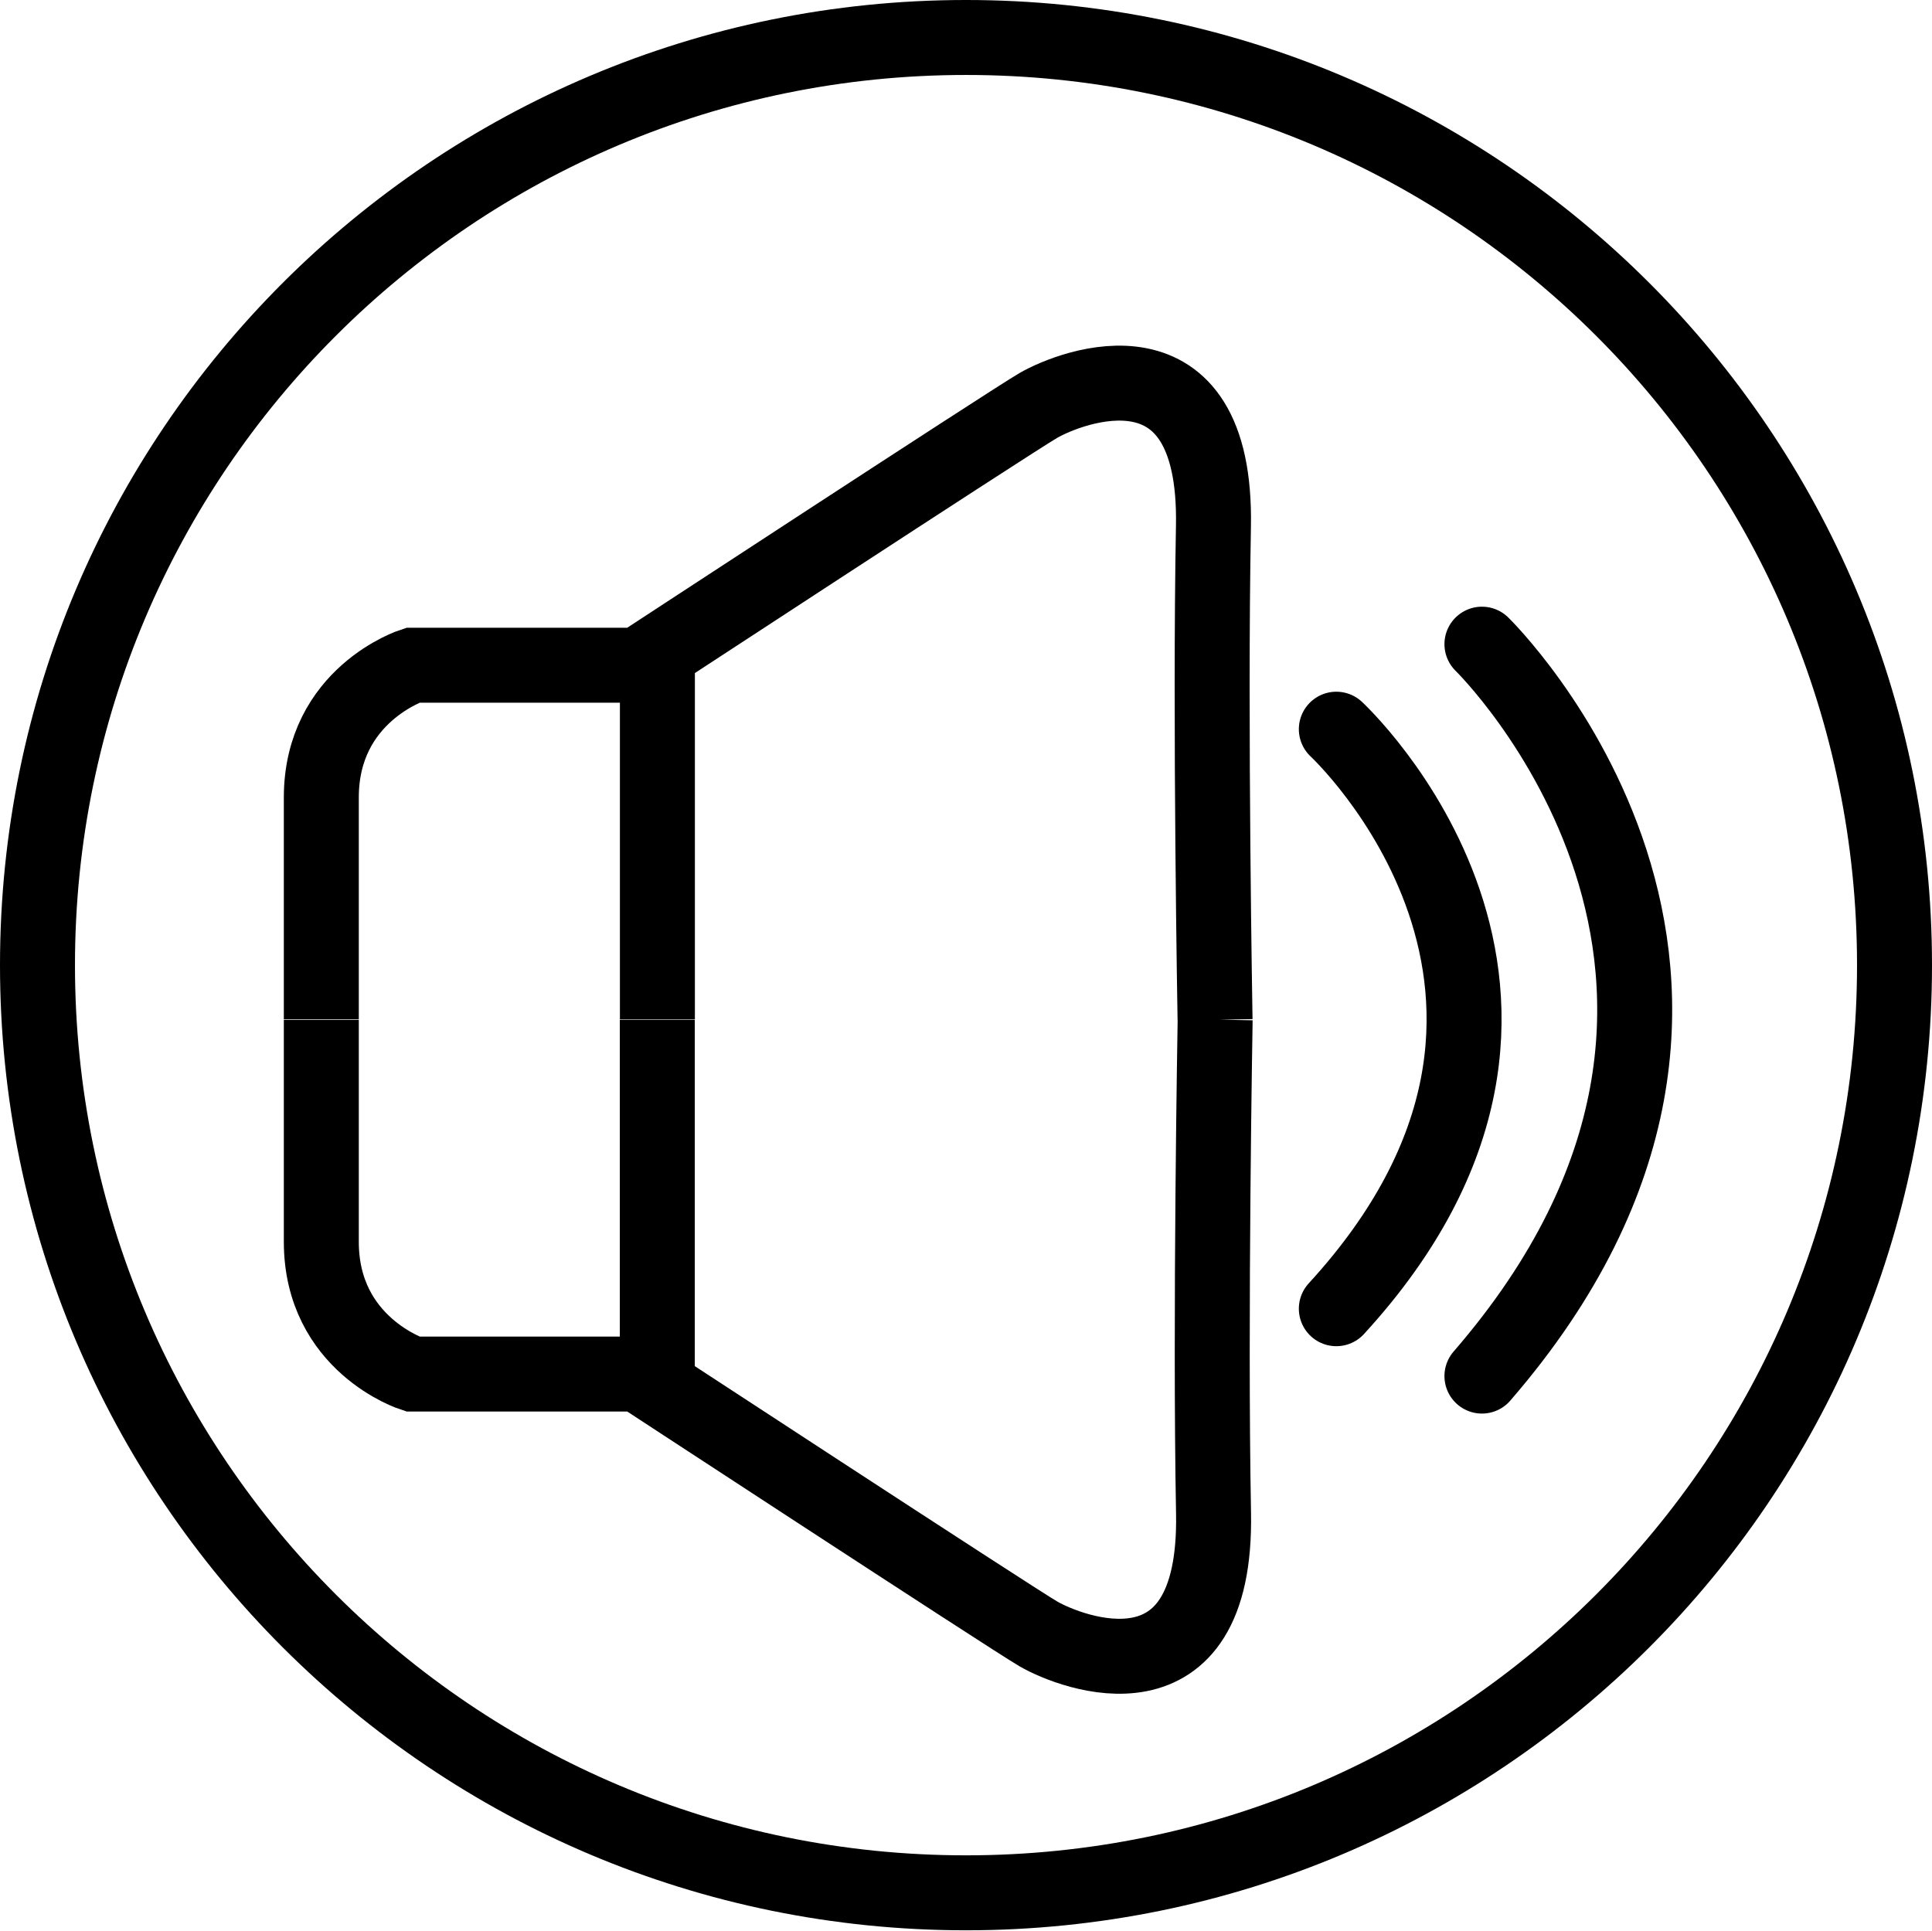
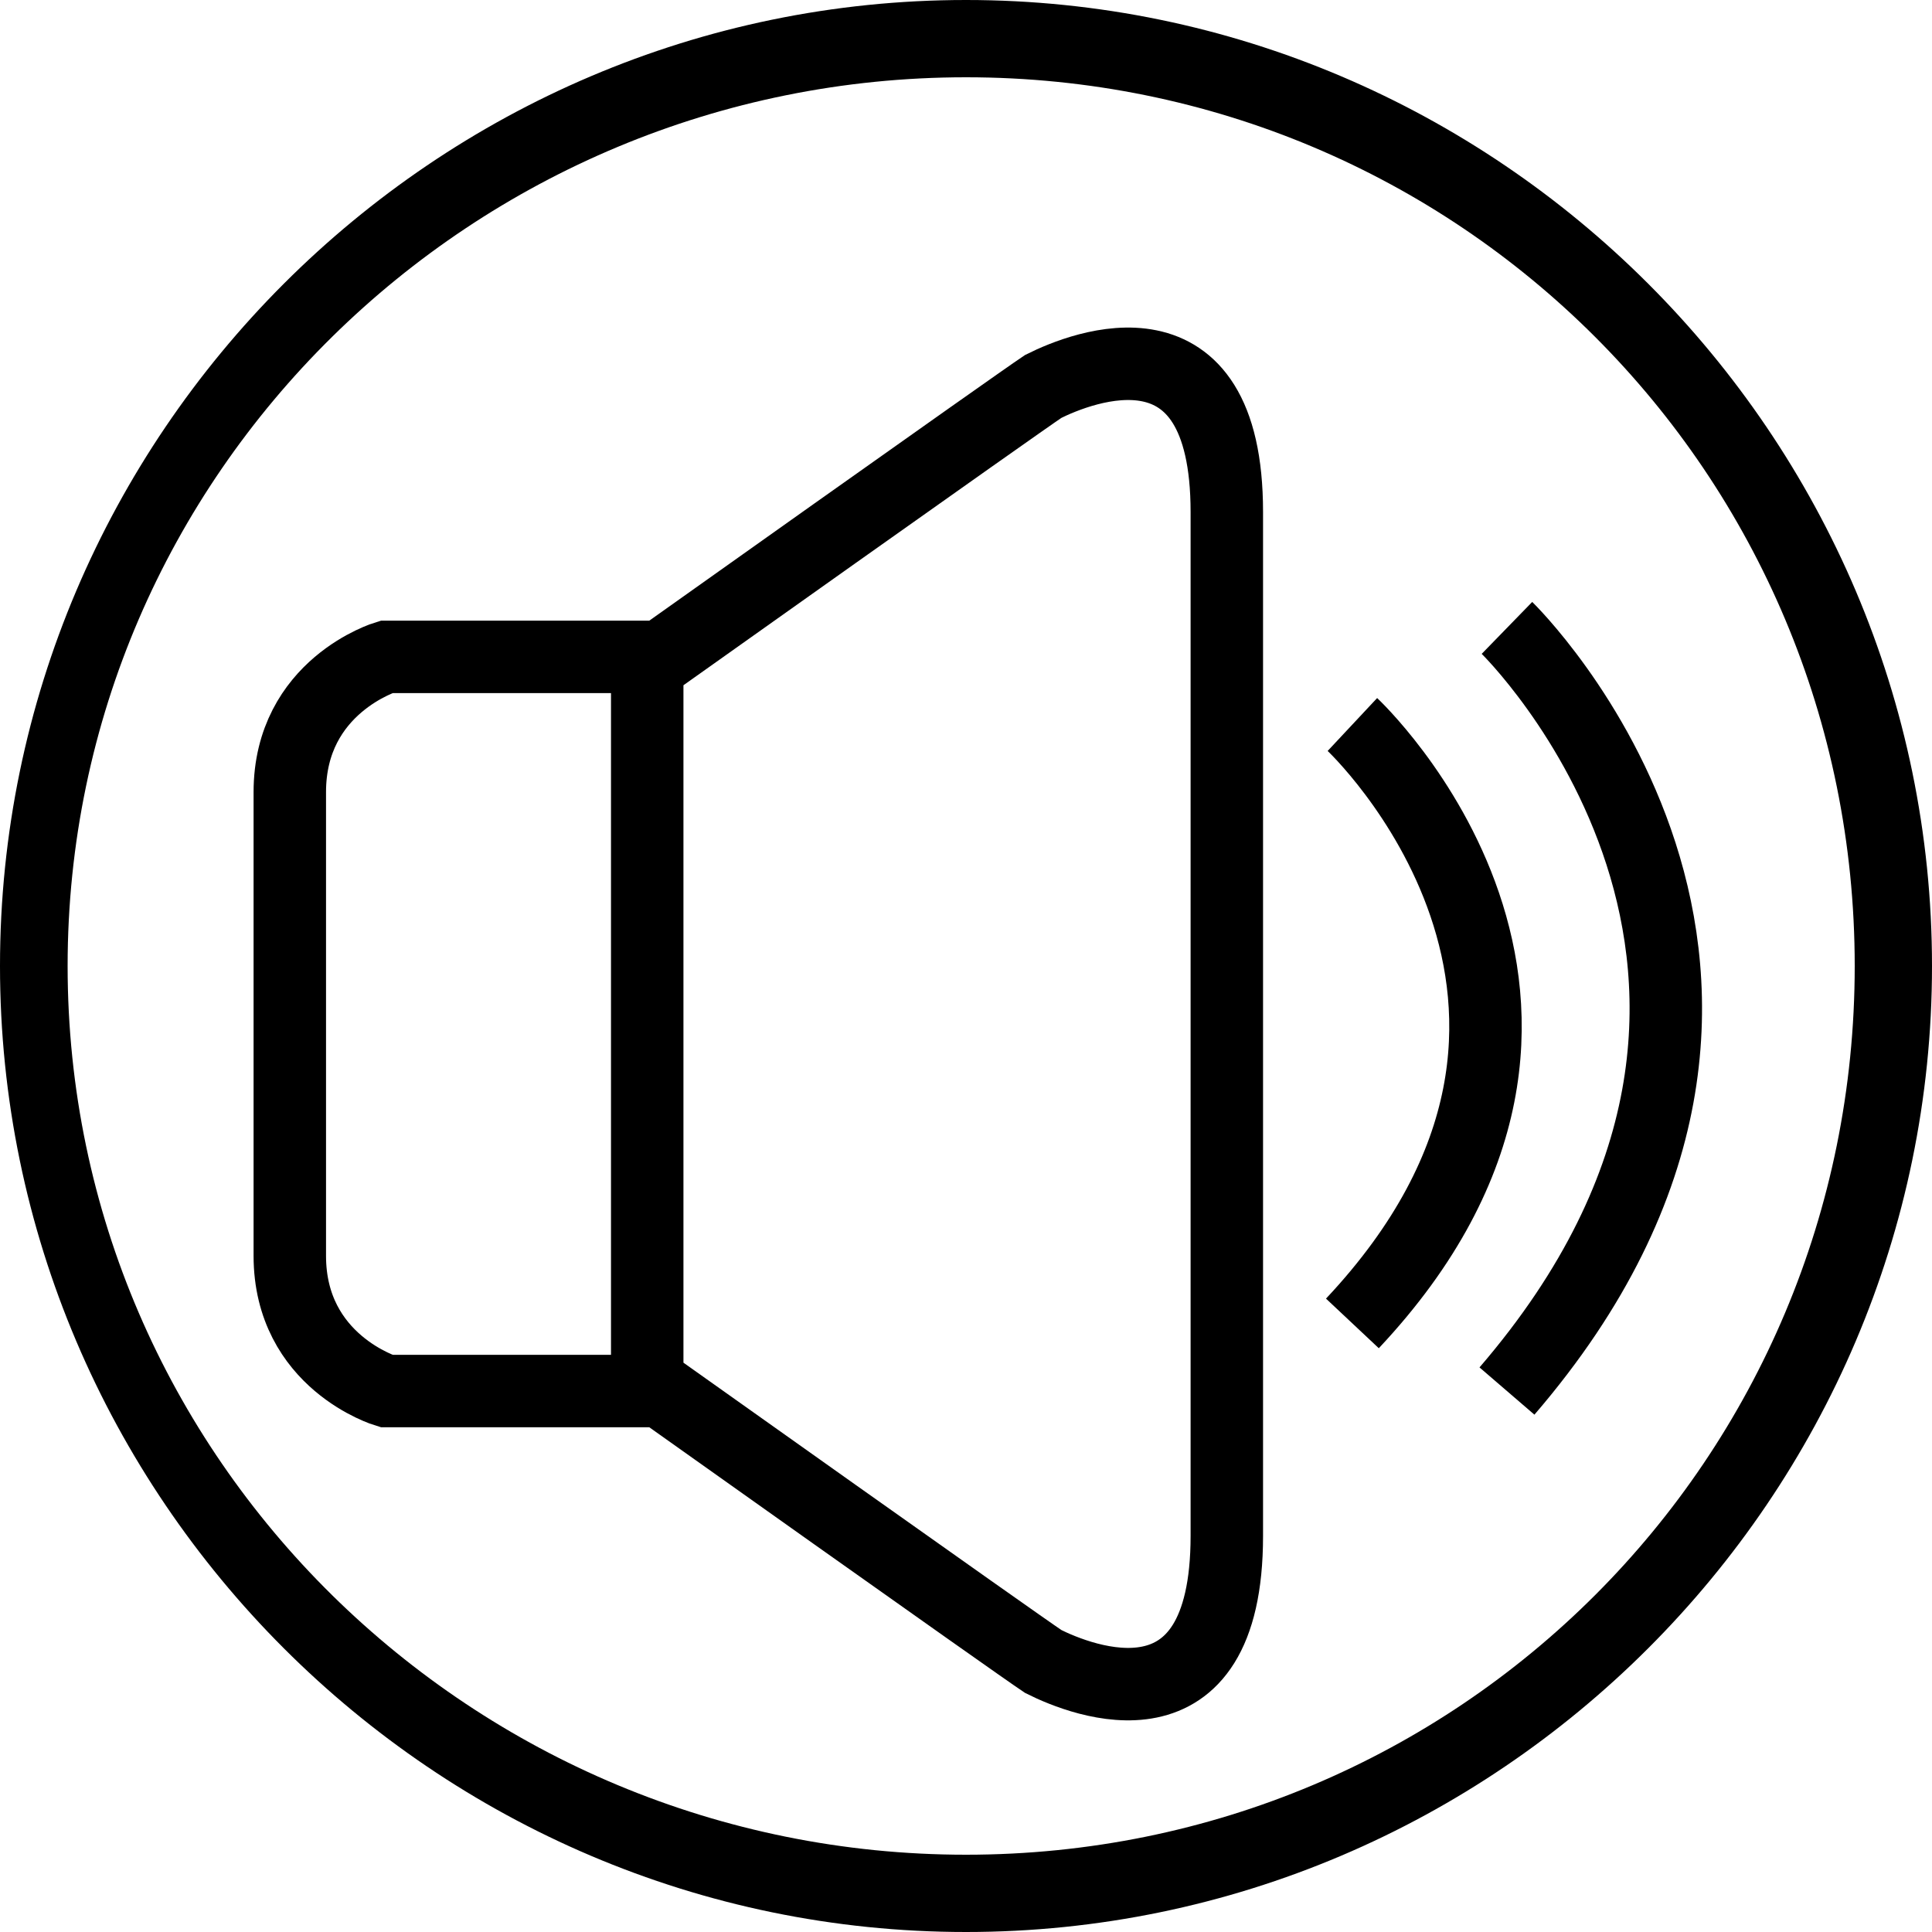
- <svg xmlns="http://www.w3.org/2000/svg" id="Layer_1" data-name="Layer 1" viewBox="0 0 850.39 849.74">
-   <defs>
-     <style>.cls-1,.cls-2{fill:none;stroke:#000;stroke-width:33px;}.cls-2{stroke-linecap:round;}</style>
-   </defs>
-   <path class="cls-1" d="M13.32,174V329.88H-94.36s-40.21-12.93-40.21-58.24V174M-2,325.29s171.29,112.14,183.1,119c14.4,8.31,78.67,33.35,77.05-53.18-1.61-85.94.71-217.26.71-217.26m-245.5-.05V17.84H-94.36s-40.21,12.93-40.21,58.24v97.67M-2,22.42S169.25-89.71,181.06-96.52c14.4-8.31,78.67-33.35,77.05,53.18-1.61,85.94.71,217.26.71,217.26" transform="translate(276 275)" />
-   <path class="cls-2" d="M312.2,46s126.52,117.16,0,255.11M376.29,8.57s151.28,147.44,0,322.2" transform="translate(276 275)" />
-   <path class="cls-1" d="M149.2,558.24c225.71,0,408.69-182.84,408.69-408.37S374.91-258.5,149.2-258.5-259.5-75.67-259.5,149.87s183,408.37,408.7,408.37Z" transform="translate(276 275)" />
+ <svg xmlns="http://www.w3.org/2000/svg" version="1.1" id="Layer_1" x="0px" y="0px" viewBox="0 0 20 20" style="enable-background:new 0 0 20 20;" xml:space="preserve">
+   <style type="text/css">
+ 	.st0{fill:none;stroke:#000000;stroke-width:0.75;stroke-linecap:round;}
+ 	.st1{fill:none;stroke:#000000;stroke-width:0.75;}
+ </style>
+   <path class="st0" d="M6.7,10.6v3.8H4c0,0-1-0.3-1-1.4v-2.4 M6.7,14.3c0,0,3.8,2.7,4.1,2.9c0.4,0.2,1.9,0.8,1.9-1.3  c0-2.1,0-5.3,0-5.3 M6.7,10.6V6.8H4c0,0-1,0.3-1,1.4v2.4 M6.7,6.9c0,0,3.8-2.7,4.1-2.9c0.4-0.2,1.9-0.8,1.9,1.3c0,2.1,0,5.3,0,5.3" />
+   <path class="st1" d="M14,7.5c0,0,3.1,2.9,0,6.2 M15.6,6.5c0,0,3.7,3.6,0,7.9" />
+   <g>
+     <path d="M10,0.8c5.1,0,9.2,4.1,9.2,9.2s-4.1,9.2-9.2,9.2c-5.1,0-9.3-4.1-9.3-9.2S4.9,0.8,10,0.8 M10,0C4.5,0,0,4.5,0,10   s4.5,10,10,10c5.5,0,10-4.5,10-10S15.5,0,10,0L10,0z" />
+   </g>
</svg>
